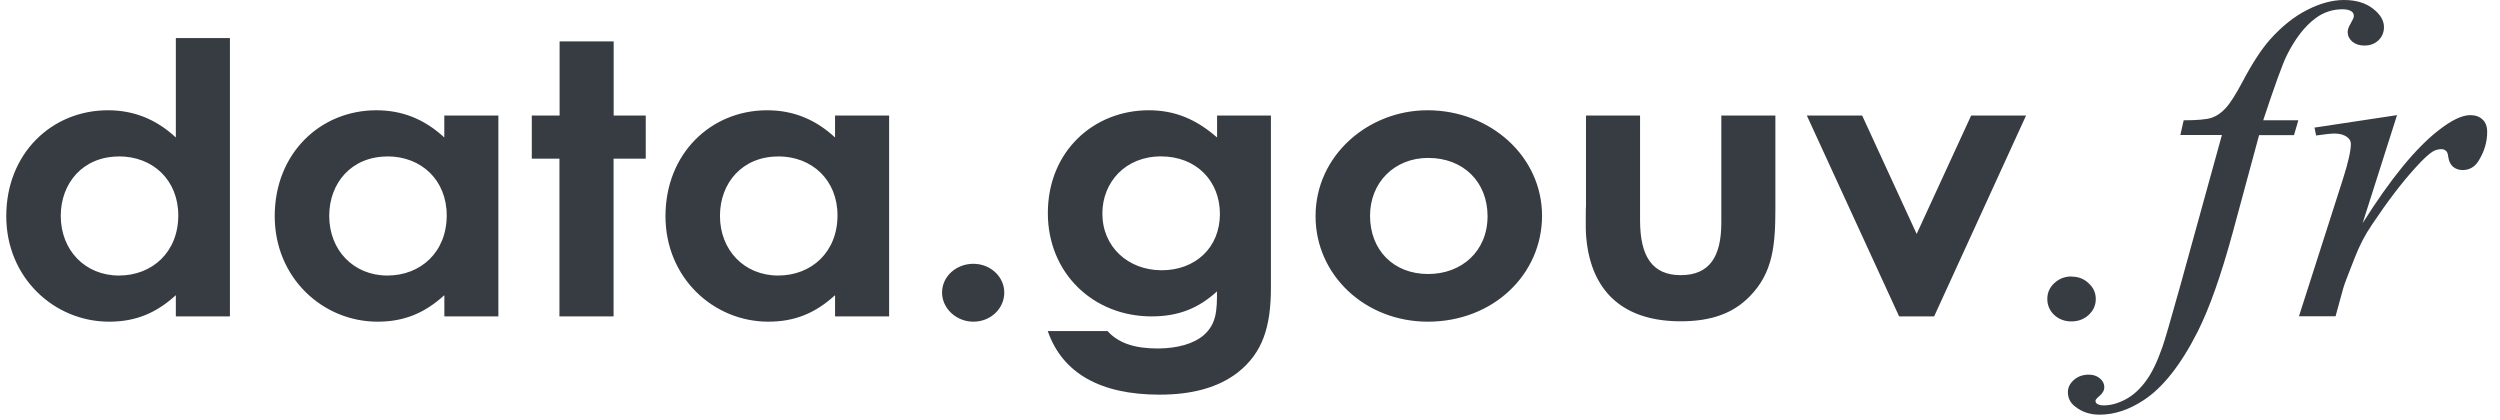
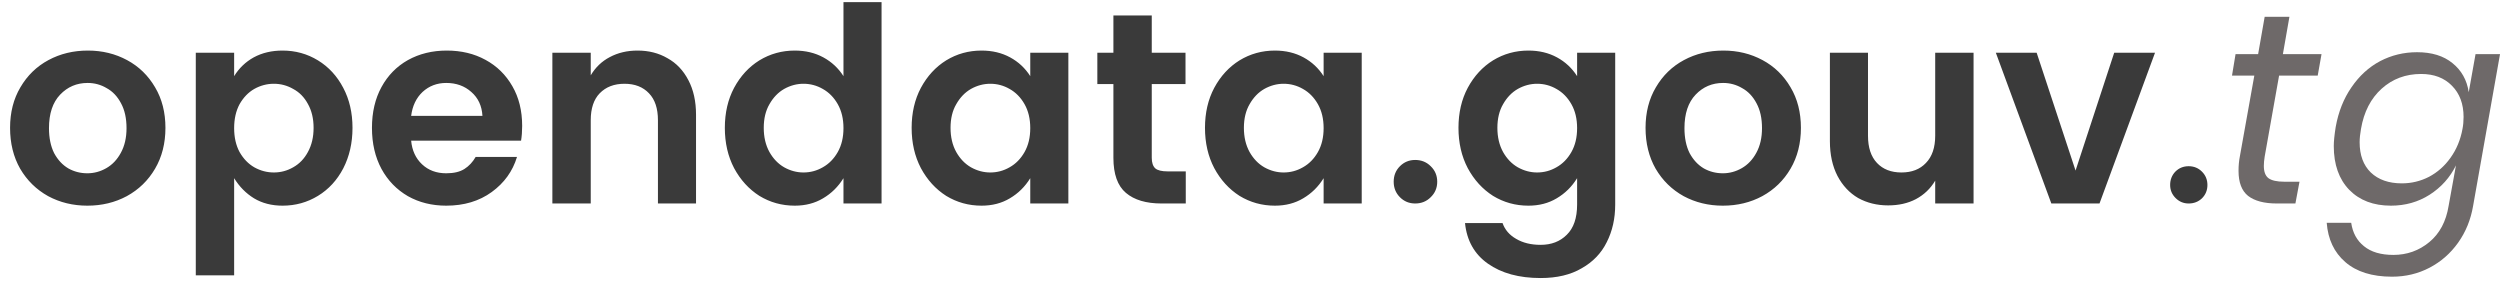
- <svg xmlns="http://www.w3.org/2000/svg" role="img" aria-label="opendata.gouv.tg " width="131" height="22" class="logotype" viewBox="0 0 131 22" fill="none">
-   <path d="M9.214 16.578H12.048V1.993H9.214V7.204C8.191 6.253 7.019 5.778 5.655 5.778C2.715 5.778 0.328 8.037 0.328 11.327C0.328 14.557 2.843 16.856 5.719 16.856C7.147 16.856 8.213 16.38 9.214 15.468V16.578ZM6.232 8.195C8.021 8.195 9.342 9.444 9.342 11.287C9.342 13.209 7.978 14.438 6.232 14.438C4.462 14.438 3.184 13.114 3.184 11.31C3.184 9.586 4.356 8.2 6.231 8.2L6.232 8.195ZM23.281 16.578H26.115V6.055H23.281V7.204C22.258 6.253 21.086 5.778 19.722 5.778C16.782 5.778 14.395 8.037 14.395 11.327C14.395 14.557 16.91 16.856 19.786 16.856C21.216 16.856 22.28 16.38 23.284 15.468V16.578H23.281ZM20.298 8.195C22.087 8.195 23.408 9.444 23.408 11.287C23.408 13.209 22.045 14.438 20.298 14.438C18.529 14.438 17.251 13.114 17.251 11.31C17.251 9.586 18.423 8.2 20.298 8.2L20.298 8.195V8.195ZM29.314 6.055H27.866V8.314H29.315V16.578H32.152V8.314H33.837V6.055H32.156V2.17H29.323V6.055H29.314V6.055ZM43.756 16.578H46.59V6.055H43.756V7.204C42.734 6.253 41.562 5.778 40.198 5.778C37.258 5.778 34.871 8.037 34.871 11.327C34.871 14.557 37.386 16.856 40.262 16.856C41.69 16.856 42.755 16.38 43.757 15.468V16.578H43.756ZM40.774 8.195C42.564 8.195 43.885 9.444 43.885 11.287C43.885 13.209 42.521 14.438 40.774 14.438C39.005 14.438 37.726 13.114 37.726 11.31C37.726 9.586 38.898 8.2 40.774 8.2V8.195V8.195ZM51.005 13.823C50.11 13.823 49.364 14.478 49.364 15.33C49.364 16.162 50.11 16.856 51.005 16.856C51.921 16.856 52.624 16.162 52.624 15.33C52.624 14.498 51.9 13.823 51.005 13.823V13.823ZM66.609 6.055H63.775V7.204C62.709 6.273 61.602 5.778 60.195 5.778C57.318 5.778 54.907 7.918 54.907 11.168C54.907 14.319 57.292 16.579 60.34 16.579C61.809 16.579 62.83 16.122 63.771 15.27C63.771 16.261 63.749 16.975 63.068 17.569C62.557 18.005 61.704 18.26 60.657 18.26C59.46 18.26 58.611 17.983 58.035 17.349H54.903C55.668 19.549 57.648 20.68 60.763 20.68C62.487 20.68 63.851 20.301 64.871 19.509C66.169 18.48 66.596 17.112 66.596 15.071V6.053L66.609 6.055V6.055ZM60.833 8.195C62.709 8.195 63.923 9.503 63.923 11.207C63.923 12.991 62.623 14.161 60.876 14.161C59.108 14.161 57.764 12.932 57.764 11.188C57.764 9.563 58.958 8.195 60.833 8.195H60.833ZM74.794 5.778C71.705 5.778 68.935 8.136 68.935 11.327C68.935 14.418 71.535 16.856 74.816 16.856C78.268 16.856 80.803 14.358 80.803 11.307C80.803 8.195 78.097 5.777 74.794 5.777V5.778ZM74.837 8.275C76.691 8.275 77.948 9.543 77.948 11.327C77.948 13.17 76.585 14.358 74.837 14.358C73.004 14.358 71.79 13.09 71.79 11.307C71.79 9.563 73.068 8.275 74.837 8.275V8.275ZM83.098 10.871C83.098 11.743 83.055 12.238 83.204 13.09C83.651 15.547 85.335 16.836 88.062 16.836C89.639 16.836 90.811 16.44 91.706 15.508C92.903 14.279 93.03 12.853 93.03 10.911V6.055H90.197V11.664C90.197 13.447 89.582 14.418 88.068 14.418C86.577 14.418 85.939 13.427 85.939 11.544V6.054H83.106V10.871L83.098 10.871V10.871ZM99.517 16.578H101.349L106.165 6.055H103.288L100.433 12.258L97.578 6.055H94.679L99.514 16.578H99.517Z" fill="#373C42" />
-   <path d="M108.541 14.493C108.9 14.493 109.201 14.609 109.443 14.842C109.693 15.065 109.819 15.341 109.819 15.669C109.819 15.995 109.694 16.273 109.443 16.505C109.194 16.731 108.893 16.843 108.541 16.843C108.192 16.843 107.892 16.731 107.64 16.505C107.399 16.27 107.279 15.99 107.279 15.665C107.279 15.339 107.401 15.063 107.644 14.838C107.896 14.603 108.197 14.486 108.546 14.486L108.541 14.493ZM120.43 6.313L120.205 7.082H118.376L116.998 12.174C116.388 14.419 115.774 16.155 115.156 17.382C114.279 19.114 113.335 20.311 112.324 20.971C111.556 21.476 110.788 21.729 110.019 21.729C109.521 21.729 109.096 21.589 108.744 21.309C108.486 21.115 108.357 20.862 108.357 20.551C108.357 20.303 108.465 20.086 108.682 19.899C108.89 19.72 109.15 19.631 109.461 19.631C109.687 19.631 109.879 19.697 110.037 19.829C110.19 19.961 110.266 20.112 110.266 20.284C110.266 20.454 110.178 20.612 110.002 20.759C109.87 20.867 109.804 20.948 109.804 21.001C109.804 21.071 109.833 21.125 109.892 21.163C109.968 21.216 110.085 21.242 110.244 21.242C110.604 21.242 110.984 21.137 111.383 20.926C111.776 20.715 112.127 20.399 112.434 19.98C112.745 19.567 113.037 18.968 113.31 18.185C113.427 17.86 113.741 16.783 114.251 14.956L116.428 7.074H114.25L114.425 6.304C115.118 6.304 115.601 6.261 115.877 6.176C116.153 6.082 116.404 5.911 116.629 5.663C116.864 5.406 117.165 4.932 117.531 4.242C118.024 3.309 118.496 2.586 118.948 2.073C119.566 1.382 120.214 0.865 120.89 0.523C121.574 0.174 122.216 0 122.817 0C123.451 0 123.959 0.151 124.344 0.454C124.728 0.749 124.92 1.072 124.92 1.422C124.92 1.693 124.825 1.922 124.634 2.109C124.44 2.295 124.194 2.387 123.895 2.387C123.635 2.387 123.422 2.317 123.254 2.176C123.096 2.035 123.017 1.868 123.017 1.675C123.017 1.552 123.071 1.401 123.18 1.222C123.288 1.034 123.342 0.909 123.342 0.848C123.342 0.739 123.305 0.658 123.229 0.604C123.121 0.525 122.962 0.486 122.754 0.486C122.228 0.486 121.756 0.641 121.338 0.952C120.778 1.364 120.276 2.009 119.833 2.888C119.607 3.345 119.194 4.483 118.593 6.301H120.431L120.43 6.313V6.313Z" fill="#373C42" />
-   <path d="M121.282 6.686L125.605 6.033L123.801 11.696C125.262 9.373 126.59 7.75 127.784 6.826C128.461 6.297 129.012 6.033 129.439 6.033C129.714 6.033 129.931 6.111 130.09 6.266C130.249 6.414 130.328 6.631 130.328 6.919C130.328 7.431 130.186 7.921 129.901 8.387C129.701 8.736 129.413 8.911 129.037 8.911C128.845 8.911 128.678 8.853 128.536 8.736C128.402 8.62 128.319 8.441 128.285 8.2C128.269 8.053 128.231 7.956 128.173 7.909C128.106 7.847 128.027 7.816 127.935 7.816C127.793 7.816 127.659 7.847 127.534 7.909C127.317 8.018 126.987 8.32 126.544 8.815C125.851 9.575 125.099 10.562 124.289 11.776C123.937 12.289 123.636 12.867 123.387 13.509C123.035 14.395 122.834 14.927 122.785 15.106L122.384 16.571H120.466L122.785 9.334C123.051 8.496 123.185 7.897 123.185 7.54C123.185 7.399 123.122 7.281 122.996 7.188C122.829 7.061 122.607 6.998 122.331 6.998C122.155 6.998 121.833 7.032 121.364 7.1L121.276 6.669L121.282 6.686V6.686Z" fill="#373C42" />
+ <svg xmlns="http://www.w3.org/2000/svg" width="172" height="20" viewBox="0 0 172 20" fill="none">
+   <path d="M6.047 3.479C7.032 3.479 7.931 3.698 8.742 4.135C9.553 4.571 10.196 5.195 10.67 6.007C11.145 6.805 11.382 7.735 11.382 8.796C11.382 9.857 11.145 10.793 10.67 11.604C10.196 12.415 9.547 13.045 8.724 13.495C7.912 13.931 7.008 14.15 6.009 14.15C5.023 14.15 4.125 13.931 3.313 13.495C2.502 13.045 1.86 12.415 1.385 11.604C0.924 10.793 0.693 9.857 0.693 8.796C0.693 7.735 0.93 6.805 1.404 6.007C1.878 5.195 2.521 4.571 3.332 4.135C4.143 3.698 5.048 3.479 6.047 3.479ZM6.028 5.707C5.279 5.707 4.649 5.975 4.137 6.512C3.625 7.049 3.37 7.816 3.37 8.815C3.37 9.488 3.488 10.063 3.725 10.537C3.975 10.999 4.299 11.348 4.699 11.585C5.098 11.81 5.535 11.922 6.009 11.922C6.471 11.922 6.908 11.803 7.32 11.566C7.731 11.329 8.062 10.98 8.312 10.518C8.574 10.044 8.705 9.476 8.705 8.815C8.705 8.141 8.58 7.573 8.33 7.111C8.081 6.637 7.75 6.287 7.338 6.063C6.939 5.826 6.502 5.707 6.028 5.707ZM19.441 3.479C20.327 3.479 21.139 3.704 21.875 4.153C22.611 4.603 23.192 5.233 23.616 6.044C24.04 6.843 24.252 7.76 24.252 8.796C24.252 9.832 24.04 10.761 23.616 11.585C23.192 12.396 22.611 13.027 21.875 13.476C21.139 13.925 20.327 14.15 19.441 14.15C18.692 14.15 18.037 13.981 17.476 13.644C16.927 13.307 16.471 12.846 16.109 12.259V18.942H13.47V3.629H16.109V5.239C16.446 4.69 16.895 4.259 17.457 3.947C18.031 3.635 18.692 3.479 19.441 3.479ZM18.842 5.763C18.368 5.763 17.919 5.882 17.494 6.119C17.083 6.356 16.746 6.705 16.483 7.167C16.234 7.629 16.109 8.178 16.109 8.815C16.109 9.451 16.234 10 16.483 10.462C16.746 10.924 17.083 11.273 17.494 11.51C17.919 11.747 18.368 11.866 18.842 11.866C19.317 11.866 19.759 11.747 20.171 11.51C20.596 11.273 20.933 10.924 21.182 10.462C21.444 9.988 21.575 9.432 21.575 8.796C21.575 8.159 21.444 7.61 21.182 7.148C20.933 6.687 20.596 6.344 20.171 6.119C19.759 5.882 19.317 5.763 18.842 5.763ZM35.925 8.665C35.925 9.027 35.9 9.364 35.85 9.676H28.287C28.349 10.35 28.599 10.893 29.036 11.304C29.473 11.716 30.028 11.922 30.702 11.922C31.226 11.922 31.644 11.822 31.956 11.623C32.268 11.423 32.524 11.148 32.724 10.799H35.569C35.27 11.785 34.689 12.59 33.828 13.214C32.967 13.838 31.925 14.15 30.702 14.15C29.716 14.15 28.836 13.931 28.062 13.495C27.288 13.045 26.683 12.421 26.247 11.623C25.81 10.811 25.591 9.869 25.591 8.796C25.591 7.723 25.81 6.787 26.247 5.988C26.683 5.189 27.288 4.571 28.062 4.135C28.849 3.698 29.741 3.479 30.739 3.479C31.738 3.479 32.624 3.692 33.398 4.116C34.184 4.54 34.801 5.145 35.251 5.932C35.7 6.705 35.925 7.616 35.925 8.665ZM33.192 7.972C33.154 7.286 32.898 6.737 32.424 6.325C31.962 5.913 31.388 5.707 30.702 5.707C30.065 5.707 29.523 5.913 29.073 6.325C28.636 6.737 28.374 7.286 28.287 7.972H33.192ZM43.862 3.479C44.636 3.479 45.323 3.654 45.922 4.004C46.533 4.34 47.014 4.846 47.363 5.52C47.712 6.181 47.887 6.974 47.887 7.897V14H45.266V8.272C45.266 7.46 45.06 6.843 44.649 6.418C44.237 5.982 43.675 5.763 42.964 5.763C42.252 5.763 41.685 5.982 41.26 6.418C40.849 6.843 40.643 7.46 40.643 8.272V14H38.003V3.629H40.643V5.183C40.967 4.634 41.404 4.216 41.953 3.929C42.515 3.629 43.151 3.479 43.862 3.479ZM54.68 3.479C55.416 3.479 56.071 3.635 56.645 3.947C57.219 4.259 57.681 4.69 58.031 5.239V0.147H60.651V14H58.031V12.259C57.669 12.846 57.201 13.307 56.627 13.644C56.065 13.981 55.416 14.15 54.68 14.15C53.794 14.15 52.983 13.925 52.246 13.476C51.522 13.014 50.942 12.378 50.505 11.566C50.081 10.755 49.869 9.832 49.869 8.796C49.869 7.76 50.081 6.843 50.505 6.044C50.942 5.233 51.522 4.603 52.246 4.153C52.983 3.704 53.794 3.479 54.68 3.479ZM55.279 5.763C54.817 5.763 54.374 5.882 53.95 6.119C53.538 6.356 53.201 6.705 52.939 7.167C52.677 7.616 52.546 8.159 52.546 8.796C52.546 9.432 52.677 9.988 52.939 10.462C53.201 10.924 53.538 11.273 53.95 11.51C54.374 11.747 54.817 11.866 55.279 11.866C55.753 11.866 56.196 11.747 56.608 11.51C57.032 11.273 57.376 10.924 57.638 10.462C57.9 10 58.031 9.451 58.031 8.815C58.031 8.178 57.9 7.629 57.638 7.167C57.376 6.705 57.032 6.356 56.608 6.119C56.196 5.882 55.753 5.763 55.279 5.763ZM67.531 3.479C68.268 3.479 68.923 3.635 69.497 3.947C70.071 4.259 70.533 4.69 70.882 5.239V3.629H73.503V14H70.882V12.259C70.52 12.846 70.052 13.307 69.478 13.644C68.917 13.981 68.268 14.15 67.531 14.15C66.645 14.15 65.834 13.925 65.098 13.476C64.374 13.014 63.794 12.378 63.357 11.566C62.933 10.755 62.721 9.832 62.721 8.796C62.721 7.76 62.933 6.843 63.357 6.044C63.794 5.233 64.374 4.603 65.098 4.153C65.834 3.704 66.645 3.479 67.531 3.479ZM68.131 5.763C67.669 5.763 67.226 5.882 66.801 6.119C66.39 6.356 66.053 6.705 65.791 7.167C65.528 7.616 65.397 8.159 65.397 8.796C65.397 9.432 65.528 9.988 65.791 10.462C66.053 10.924 66.39 11.273 66.801 11.51C67.226 11.747 67.669 11.866 68.131 11.866C68.605 11.866 69.048 11.747 69.46 11.51C69.884 11.273 70.227 10.924 70.489 10.462C70.751 10 70.882 9.451 70.882 8.815C70.882 8.178 70.751 7.629 70.489 7.167C70.227 6.705 69.884 6.356 69.46 6.119C69.048 5.882 68.605 5.763 68.131 5.763ZM81.581 11.791V14H79.915C78.854 14 78.037 13.757 77.463 13.27C76.889 12.783 76.602 11.978 76.602 10.855V5.782H75.497V3.629H76.602V1.064H79.241V3.629H81.563V5.782H79.241V10.855C79.241 11.192 79.322 11.435 79.485 11.585C79.647 11.722 79.928 11.791 80.327 11.791H81.581ZM87.714 3.479C88.45 3.479 89.106 3.635 89.68 3.947C90.254 4.259 90.716 4.69 91.065 5.239V3.629H93.686V14H91.065V12.259C90.703 12.846 90.235 13.307 89.661 13.644C89.099 13.981 88.45 14.15 87.714 14.15C86.828 14.15 86.017 13.925 85.28 13.476C84.557 13.014 83.976 12.378 83.54 11.566C83.115 10.755 82.903 9.832 82.903 8.796C82.903 7.76 83.115 6.843 83.54 6.044C83.976 5.233 84.557 4.603 85.28 4.153C86.017 3.704 86.828 3.479 87.714 3.479ZM88.313 5.763C87.851 5.763 87.408 5.882 86.984 6.119C86.572 6.356 86.235 6.705 85.973 7.167C85.711 7.616 85.58 8.159 85.58 8.796C85.58 9.432 85.711 9.988 85.973 10.462C86.235 10.924 86.572 11.273 86.984 11.51C87.408 11.747 87.851 11.866 88.313 11.866C88.787 11.866 89.23 11.747 89.642 11.51C90.067 11.273 90.41 10.924 90.672 10.462C90.934 10 91.065 9.451 91.065 8.815C91.065 8.178 90.934 7.629 90.672 7.167C90.41 6.705 90.067 6.356 89.642 6.119C89.23 5.882 88.787 5.763 88.313 5.763ZM95.886 12.502C95.886 12.078 96.029 11.722 96.316 11.435C96.603 11.148 96.953 11.005 97.365 11.005C97.789 11.005 98.145 11.148 98.432 11.435C98.731 11.722 98.881 12.078 98.881 12.502C98.881 12.927 98.731 13.282 98.432 13.569C98.145 13.857 97.789 14 97.365 14C96.953 14 96.603 13.857 96.316 13.569C96.029 13.282 95.886 12.927 95.886 12.502ZM105.154 3.479C105.891 3.479 106.546 3.635 107.12 3.947C107.694 4.259 108.156 4.69 108.505 5.239V3.629H111.126V14.075C111.126 15.036 110.933 15.897 110.546 16.658C110.171 17.419 109.597 18.019 108.823 18.455C108.062 18.905 107.12 19.129 105.997 19.129C104.512 19.129 103.301 18.799 102.365 18.137C101.442 17.488 100.917 16.558 100.793 15.348H103.376C103.538 15.81 103.85 16.172 104.312 16.434C104.774 16.708 105.335 16.845 105.997 16.845C106.733 16.845 107.332 16.615 107.794 16.153C108.268 15.691 108.505 14.998 108.505 14.075V12.259C108.143 12.846 107.675 13.307 107.101 13.644C106.54 13.981 105.891 14.15 105.154 14.15C104.268 14.15 103.457 13.925 102.721 13.476C101.997 13.014 101.417 12.378 100.98 11.566C100.555 10.755 100.343 9.832 100.343 8.796C100.343 7.76 100.555 6.843 100.98 6.044C101.417 5.233 101.997 4.603 102.721 4.153C103.457 3.704 104.268 3.479 105.154 3.479ZM105.753 5.763C105.292 5.763 104.849 5.882 104.424 6.119C104.012 6.356 103.675 6.705 103.413 7.167C103.151 7.616 103.02 8.159 103.02 8.796C103.02 9.432 103.151 9.988 103.413 10.462C103.675 10.924 104.012 11.273 104.424 11.51C104.849 11.747 105.292 11.866 105.753 11.866C106.228 11.866 106.671 11.747 107.082 11.51C107.507 11.273 107.85 10.924 108.112 10.462C108.374 10 108.505 9.451 108.505 8.815C108.505 8.178 108.374 7.629 108.112 7.167C107.85 6.705 107.507 6.356 107.082 6.119C106.671 5.882 106.228 5.763 105.753 5.763ZM118.568 3.479C119.554 3.479 120.452 3.698 121.263 4.135C122.075 4.571 122.717 5.195 123.191 6.007C123.666 6.805 123.903 7.735 123.903 8.796C123.903 9.857 123.666 10.793 123.191 11.604C122.717 12.415 122.068 13.045 121.245 13.495C120.433 13.931 119.529 14.15 118.53 14.15C117.544 14.15 116.646 13.931 115.835 13.495C115.023 13.045 114.381 12.415 113.906 11.604C113.445 10.793 113.214 9.857 113.214 8.796C113.214 7.735 113.451 6.805 113.925 6.007C114.399 5.195 115.042 4.571 115.853 4.135C116.664 3.698 117.569 3.479 118.568 3.479ZM118.549 5.707C117.8 5.707 117.17 5.975 116.658 6.512C116.147 7.049 115.891 7.816 115.891 8.815C115.891 9.488 116.009 10.063 116.246 10.537C116.496 10.999 116.82 11.348 117.22 11.585C117.619 11.81 118.056 11.922 118.53 11.922C118.992 11.922 119.429 11.803 119.841 11.566C120.252 11.329 120.583 10.98 120.833 10.518C121.095 10.044 121.226 9.476 121.226 8.815C121.226 8.141 121.101 7.573 120.851 7.111C120.602 6.637 120.271 6.287 119.859 6.063C119.46 5.826 119.023 5.707 118.549 5.707ZM135.781 3.629V14H133.142V12.428C132.817 12.977 132.374 13.401 131.813 13.7C131.264 13.988 130.627 14.131 129.903 14.131C129.142 14.131 128.456 13.963 127.844 13.626C127.245 13.276 126.771 12.771 126.421 12.109C126.072 11.435 125.897 10.637 125.897 9.713V3.629H128.518V9.339C128.518 10.15 128.724 10.774 129.136 11.211C129.548 11.648 130.109 11.866 130.82 11.866C131.532 11.866 132.093 11.648 132.505 11.211C132.93 10.774 133.142 10.15 133.142 9.339V3.629H135.781ZM142.798 11.735L145.457 3.629H148.265L144.446 14H141.132L137.314 3.629H140.122L142.798 11.735ZM149.306 12.727C149.306 12.365 149.425 12.059 149.662 11.81C149.911 11.56 150.217 11.435 150.579 11.435C150.941 11.435 151.247 11.56 151.496 11.81C151.746 12.059 151.871 12.365 151.871 12.727C151.871 13.089 151.746 13.395 151.496 13.644C151.247 13.881 150.941 14 150.579 14C150.23 14 149.93 13.875 149.681 13.626C149.431 13.376 149.306 13.076 149.306 12.727Z" fill="#3A3A3A" />
+   <path d="M155.809 10.78C155.771 11.017 155.752 11.229 155.752 11.417C155.752 11.816 155.859 12.097 156.071 12.259C156.295 12.421 156.657 12.502 157.156 12.502H158.205L157.924 14H156.651C155.777 14 155.116 13.825 154.667 13.476C154.23 13.126 154.011 12.552 154.011 11.754C154.011 11.392 154.043 11.055 154.105 10.743L155.097 5.202H153.562L153.806 3.723H155.359L155.809 1.158H157.512L157.063 3.723H159.721L159.459 5.202H156.801L155.809 10.78ZM164.496 14.15C163.297 14.15 162.343 13.788 161.631 13.064C160.92 12.328 160.564 11.323 160.564 10.05C160.564 9.726 160.608 9.289 160.695 8.74C160.883 7.691 161.245 6.78 161.781 6.007C162.318 5.22 162.973 4.621 163.747 4.209C164.533 3.798 165.382 3.592 166.293 3.592C167.304 3.592 168.115 3.841 168.726 4.34C169.35 4.84 169.725 5.507 169.849 6.344L170.317 3.723H172.002L170.149 14.168C169.987 15.117 169.644 15.959 169.119 16.696C168.595 17.432 167.94 18.006 167.154 18.418C166.368 18.83 165.506 19.036 164.57 19.036C163.198 19.036 162.124 18.699 161.351 18.025C160.589 17.363 160.165 16.465 160.078 15.329H161.762C161.862 16.015 162.156 16.552 162.642 16.939C163.129 17.338 163.803 17.538 164.664 17.538C165.6 17.538 166.424 17.245 167.135 16.658C167.846 16.072 168.289 15.242 168.464 14.168L168.97 11.379C168.558 12.215 167.953 12.889 167.154 13.401C166.368 13.9 165.481 14.15 164.496 14.15ZM166.573 5.089C165.513 5.089 164.608 5.426 163.859 6.1C163.11 6.774 162.636 7.698 162.436 8.871C162.374 9.22 162.343 9.526 162.343 9.788C162.343 10.674 162.599 11.367 163.11 11.866C163.634 12.365 164.346 12.615 165.244 12.615C165.906 12.615 166.53 12.465 167.116 12.165C167.703 11.853 168.196 11.417 168.595 10.855C169.007 10.281 169.282 9.62 169.419 8.871C169.469 8.621 169.494 8.347 169.494 8.047C169.494 7.148 169.225 6.431 168.689 5.894C168.165 5.358 167.46 5.089 166.573 5.089Z" fill="#6E6969" />
</svg>
